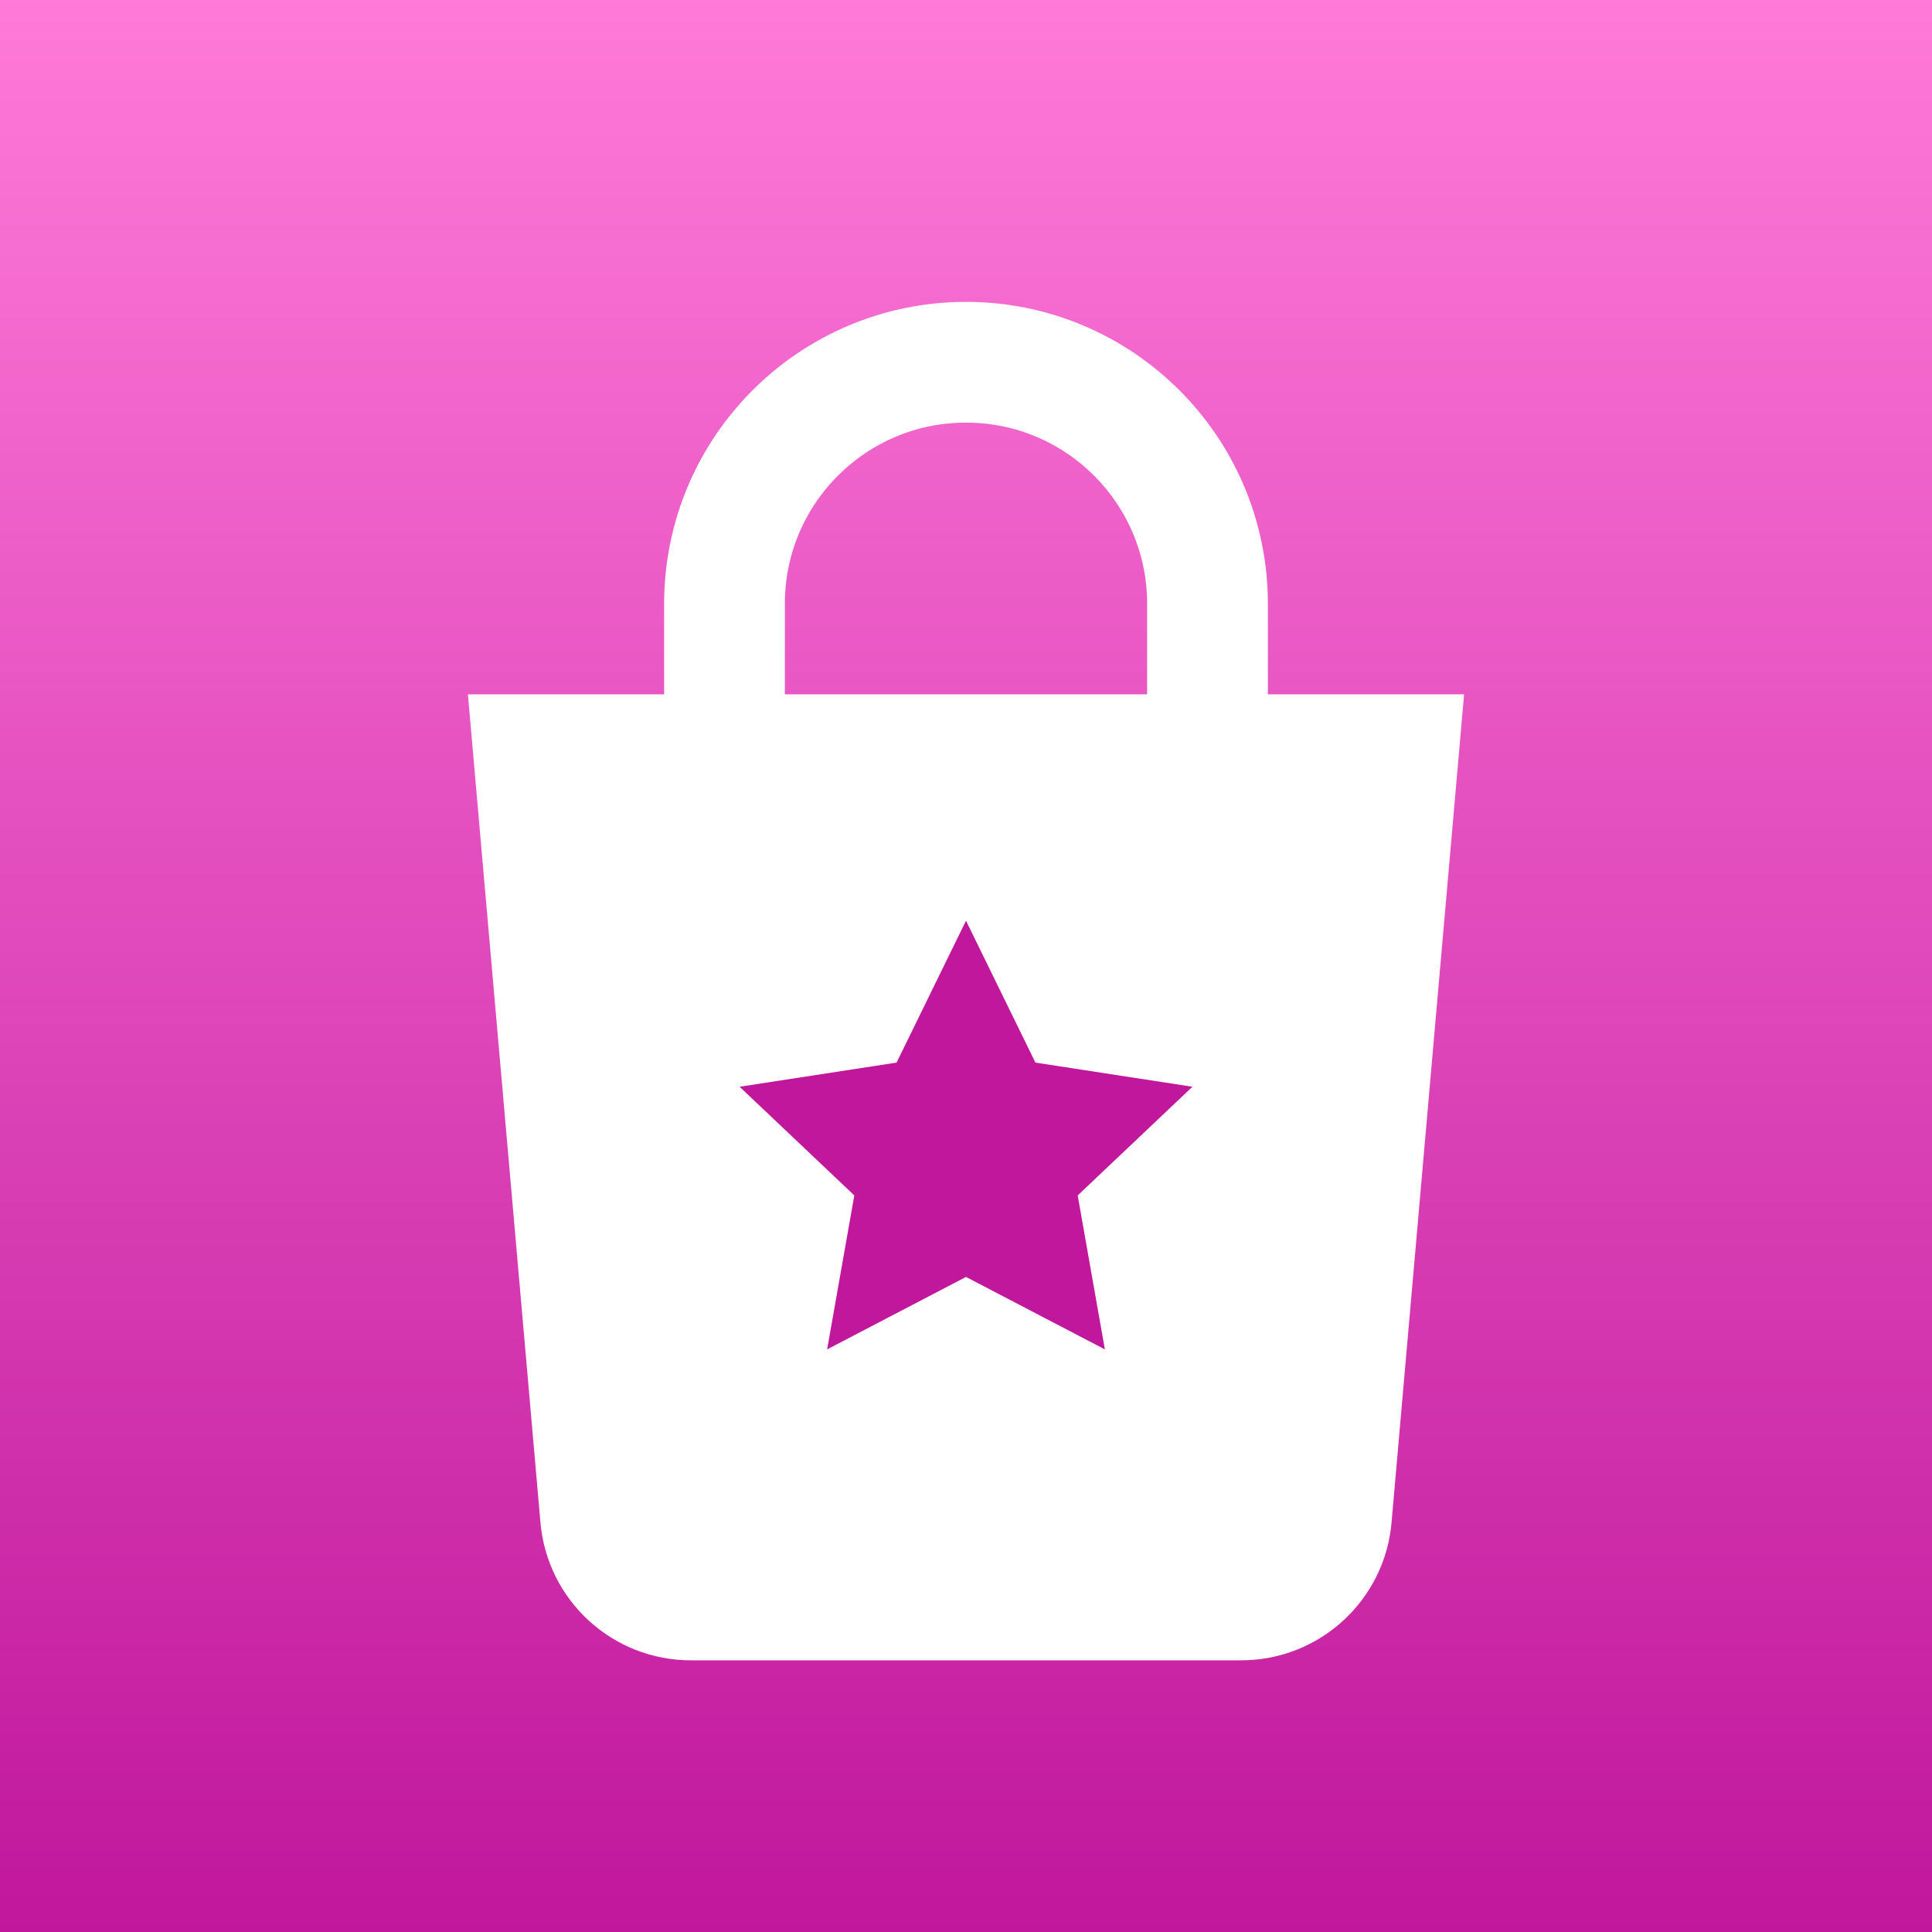
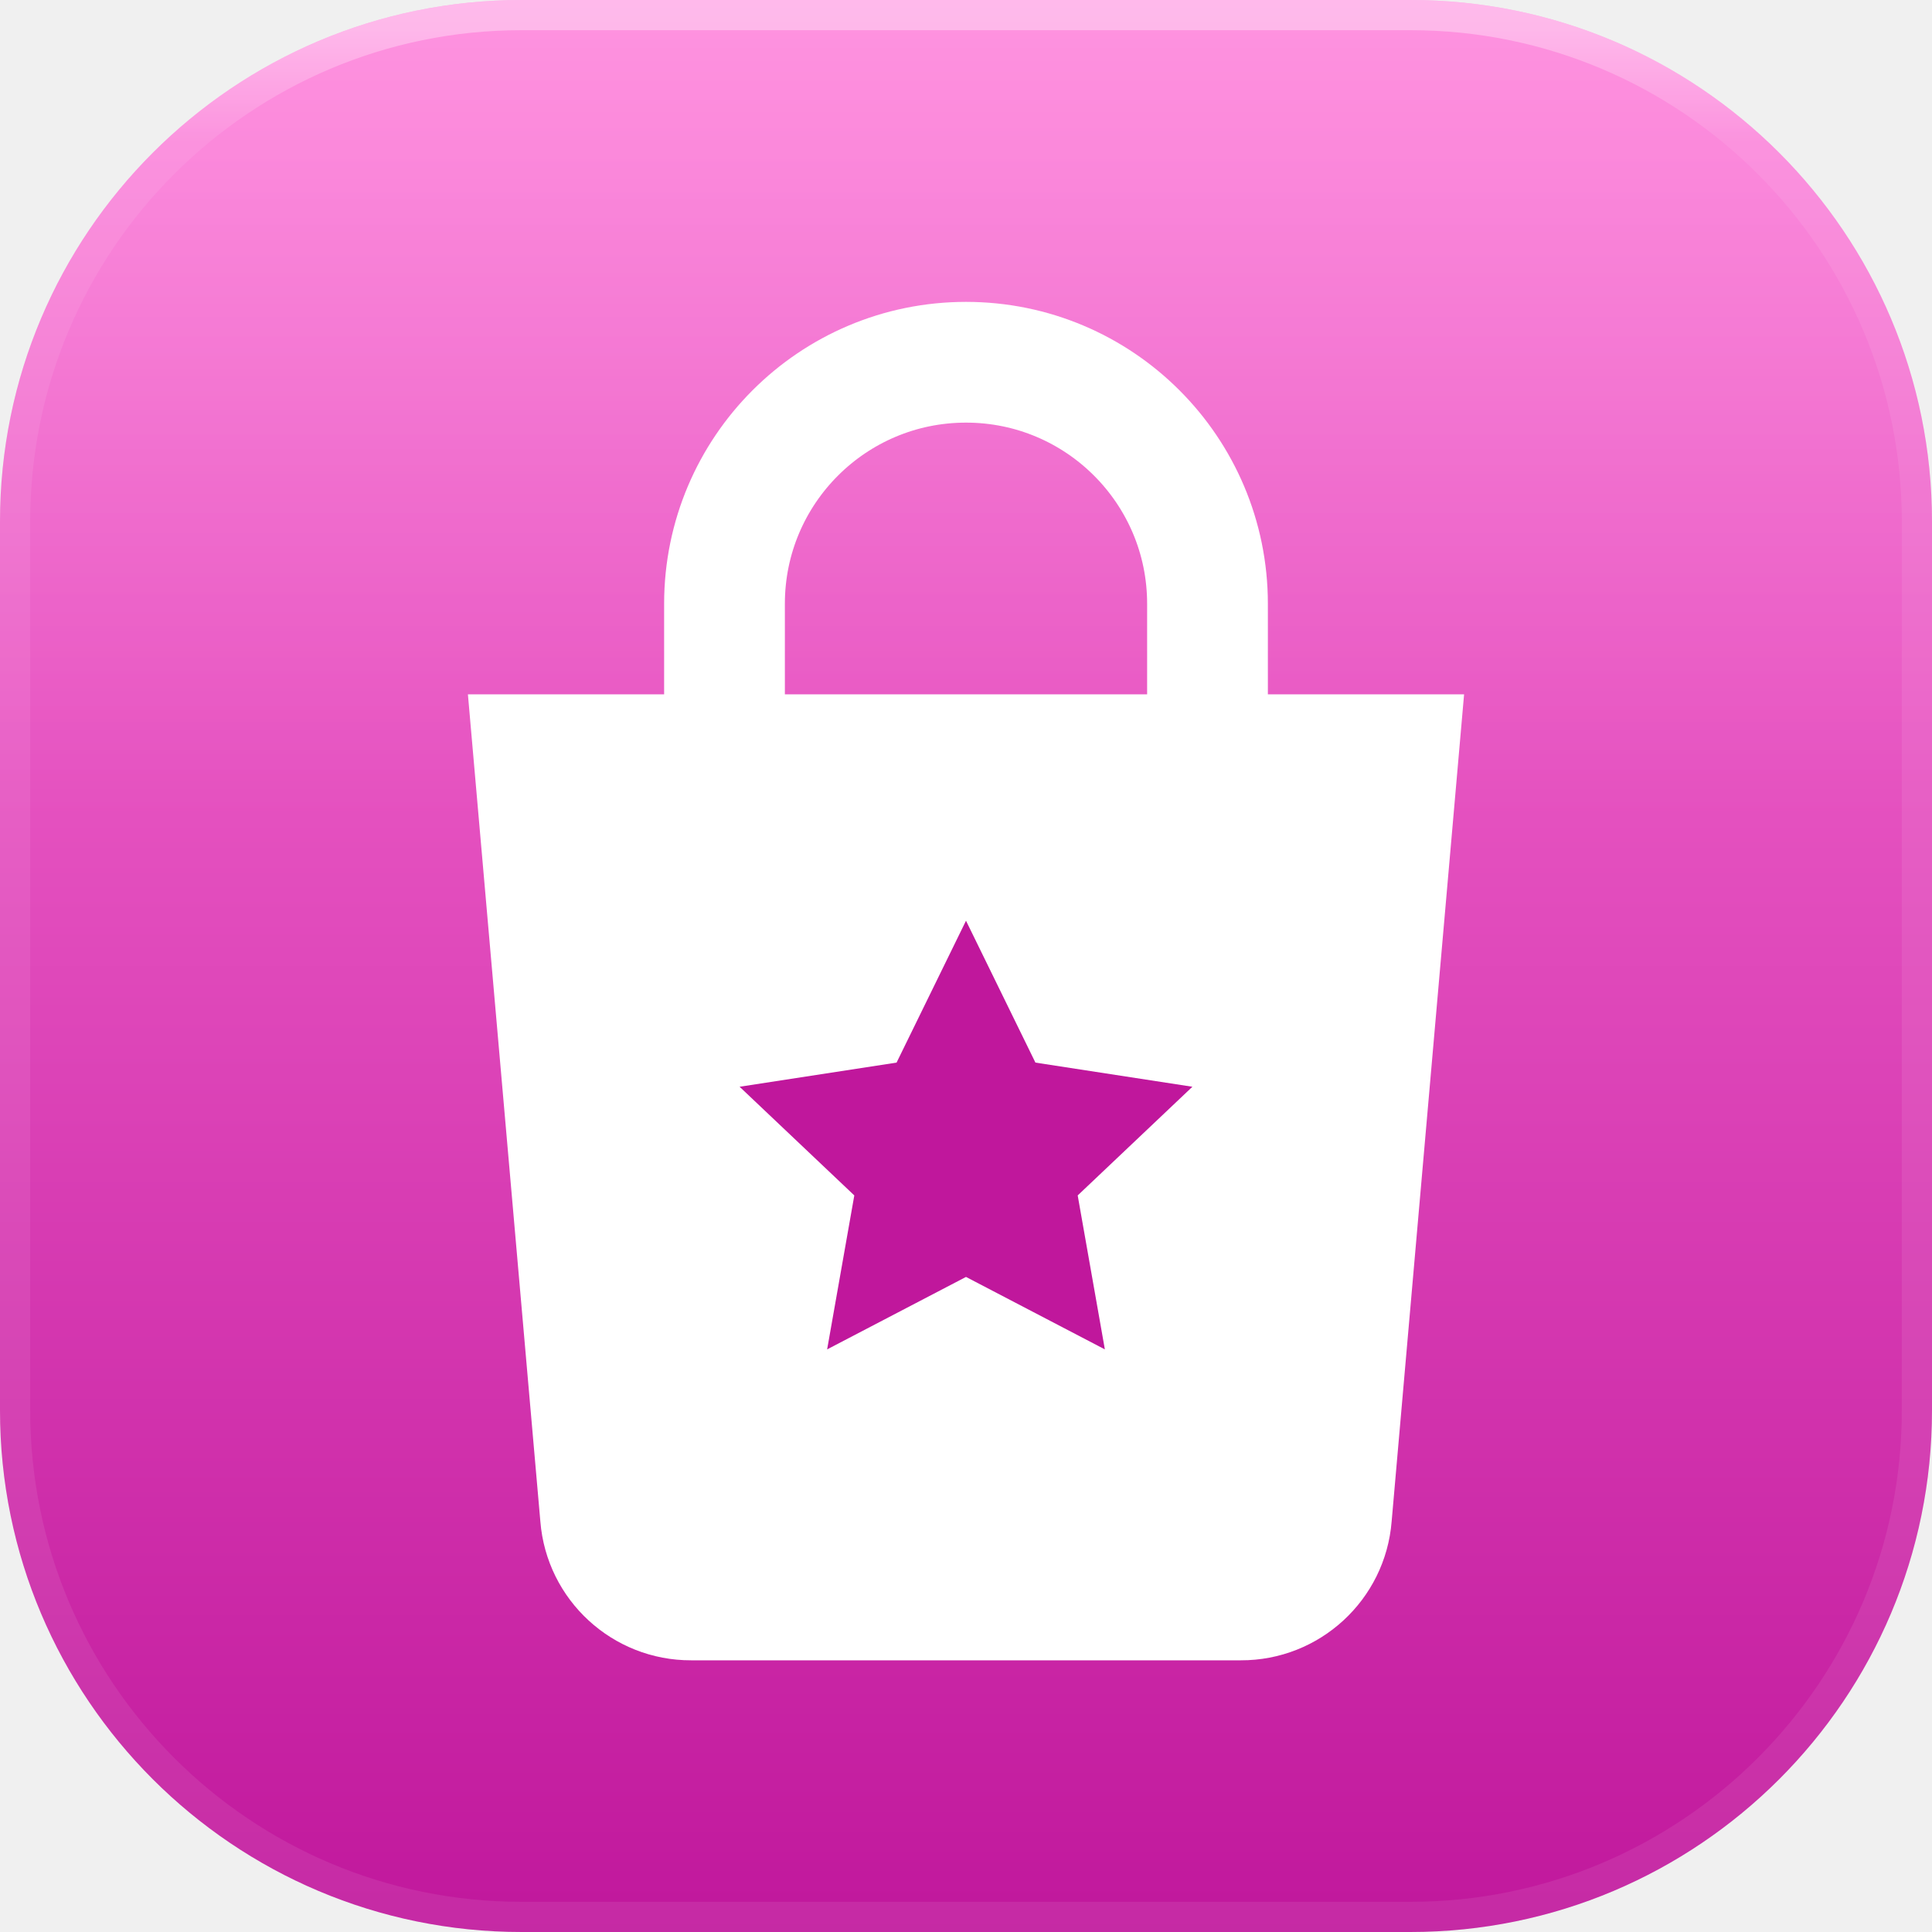
<svg xmlns="http://www.w3.org/2000/svg" viewBox="0 0 64 64" width="64" height="64">
  <defs>
-     <linearGradient id="bg" x1="0" y1="0" x2="0" y2="1">
-       <stop offset="0" stop-color="#ff7ad9" />
-       <stop offset="1" stop-color="#c0179c" />
+     <clipPath id="tile">
+       <rect width="64" height="64" rx="17.28" />
+     </clipPath>
+     <linearGradient id="sheen" x1="0" y1="0" x2="0" y2="1">
+       <stop offset="0" stop-color="#fff" stop-opacity="0.2" />
+       <stop offset="0.42" stop-color="#fff" stop-opacity="0" />
+     </linearGradient>
+     <linearGradient id="edge" x1="0" y1="0" x2="0" y2="1">
+       <stop offset="0" stop-color="#fff" stop-opacity="0.35" />
+       <stop offset="0.06" stop-color="#fff" stop-opacity="0.08" />
    </linearGradient>
  </defs>
-   <rect width="64" height="64" fill="url(#bg)" />
-   <path d="M24 23v-3a8 8 0 0 1 16 0v3" fill="none" stroke="#fff" stroke-width="4" stroke-linecap="round" />
-   <path d="M15.5 23h33l-2.4 27.4a5 5 0 0 1-5 4.6H22.9a5 5 0 0 1-5-4.6Z" fill="#fff" />
-   <path d="M32 30.5l2.3 4.7 5.2.8-3.8 3.6.9 5.1-4.6-2.4-4.6 2.4.9-5.1-3.8-3.6 5.2-.8Z" fill="#c0179c" />
+   <g clip-path="url(#tile)">
+     <defs>
+       <linearGradient id="bg" x1="0" y1="0" x2="0" y2="1">
+         <stop offset="0" stop-color="#ff7ad9" />
+         <stop offset="1" stop-color="#c0179c" />
+       </linearGradient>
+     </defs>
+     <rect width="64" height="64" fill="url(#bg)" />
+     <path d="M24 23v-3a8 8 0 0 1 16 0v3" fill="none" stroke="#fff" stroke-width="4" stroke-linecap="round" />
+     <path d="M15.5 23h33l-2.4 27.4a5 5 0 0 1-5 4.6H22.9a5 5 0 0 1-5-4.6Z" fill="#fff" />
+     <path d="M32 30.5l2.3 4.7 5.2.8-3.8 3.6.9 5.1-4.6-2.4-4.6 2.4.9-5.1-3.8-3.6 5.2-.8Z" fill="#c0179c" />
+   </g>
+   <rect width="64" height="64" rx="17.28" fill="url(#sheen)" />
+   <rect x="0.5" y="0.5" width="63" height="63" rx="16.78" fill="none" stroke="url(#edge)" />
</svg>
